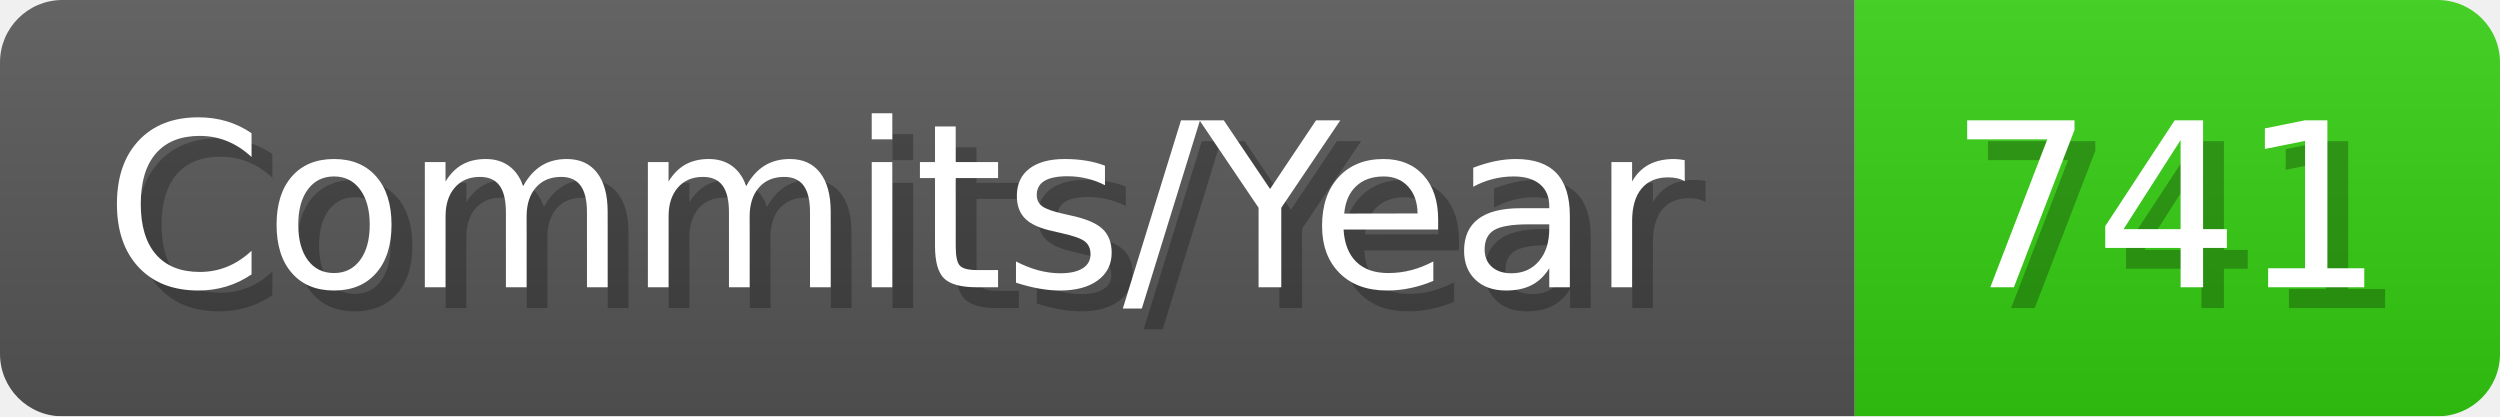
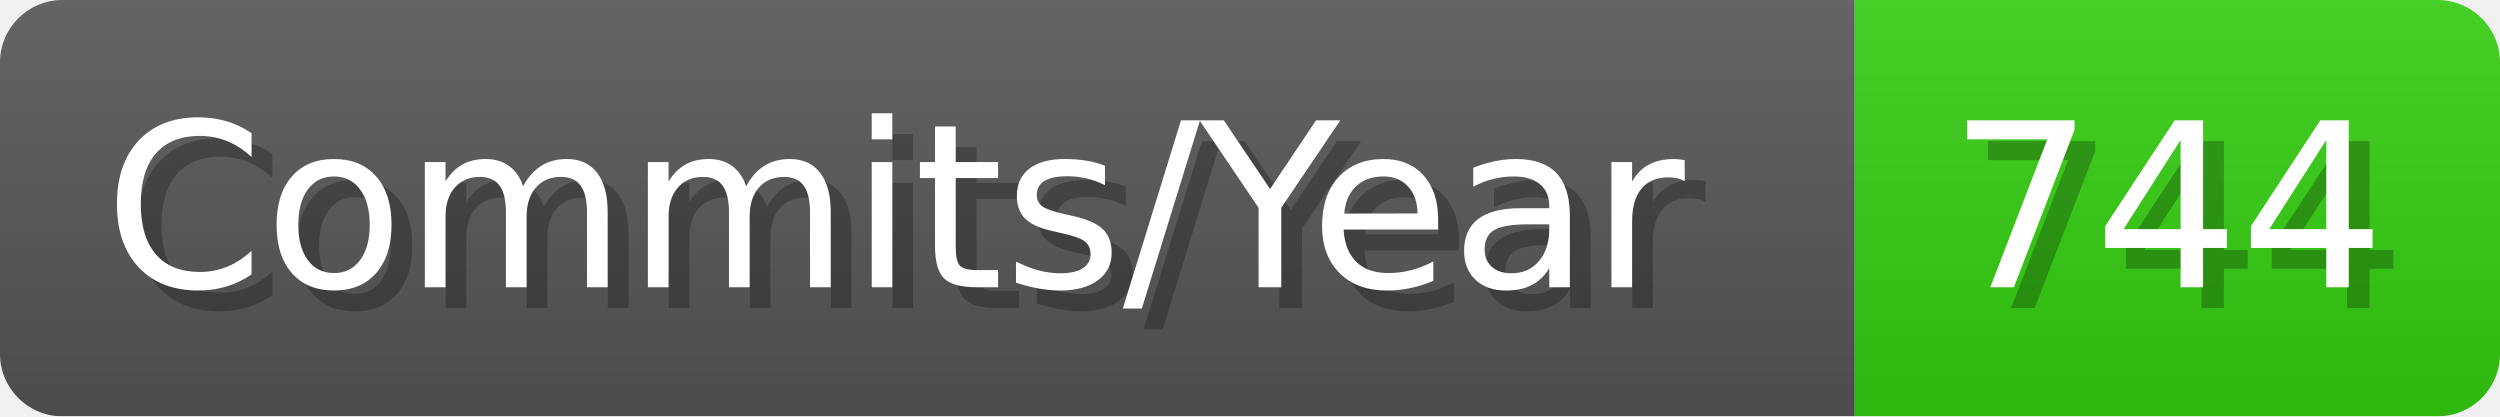
- <svg xmlns="http://www.w3.org/2000/svg" width="120.1" height="20" viewBox="0 0 1201 200" role="img" aria-label="Commits/Year: 741">
+ <svg xmlns="http://www.w3.org/2000/svg" width="120.1" height="20" viewBox="0 0 1201 200" role="img" aria-label="Commits/Year: 744">
  <linearGradient id="aUPdi" x2="0" y2="100%">
    <stop offset="0" stop-opacity=".1" stop-color="#EEE" />
    <stop offset="1" stop-opacity=".1" />
  </linearGradient>
  <mask id="WfAiQ">
    <rect width="1201" height="200" rx="30" fill="#FFF" />
  </mask>
  <g mask="url(#WfAiQ)">
    <rect width="891" height="200" fill="#555" />
    <rect width="310" height="200" fill="#3C1" x="891" />
    <rect width="1201" height="200" fill="url(#aUPdi)" />
  </g>
  <g aria-hidden="true" fill="#fff" text-anchor="start" font-family="Verdana,DejaVu Sans,sans-serif" font-size="110">
    <text x="60" y="148" textLength="791" fill="#000" opacity="0.25">Commits/Year</text>
    <text x="50" y="138" textLength="791">Commits/Year</text>
-     <text x="946" y="148" textLength="210" fill="#000" opacity="0.25">741</text>
-     <text x="936" y="138" textLength="210">741</text>
+     <text x="946" y="148" textLength="210" fill="#000" opacity="0.25">744</text>
+     <text x="936" y="138" textLength="210">744</text>
  </g>
</svg>
